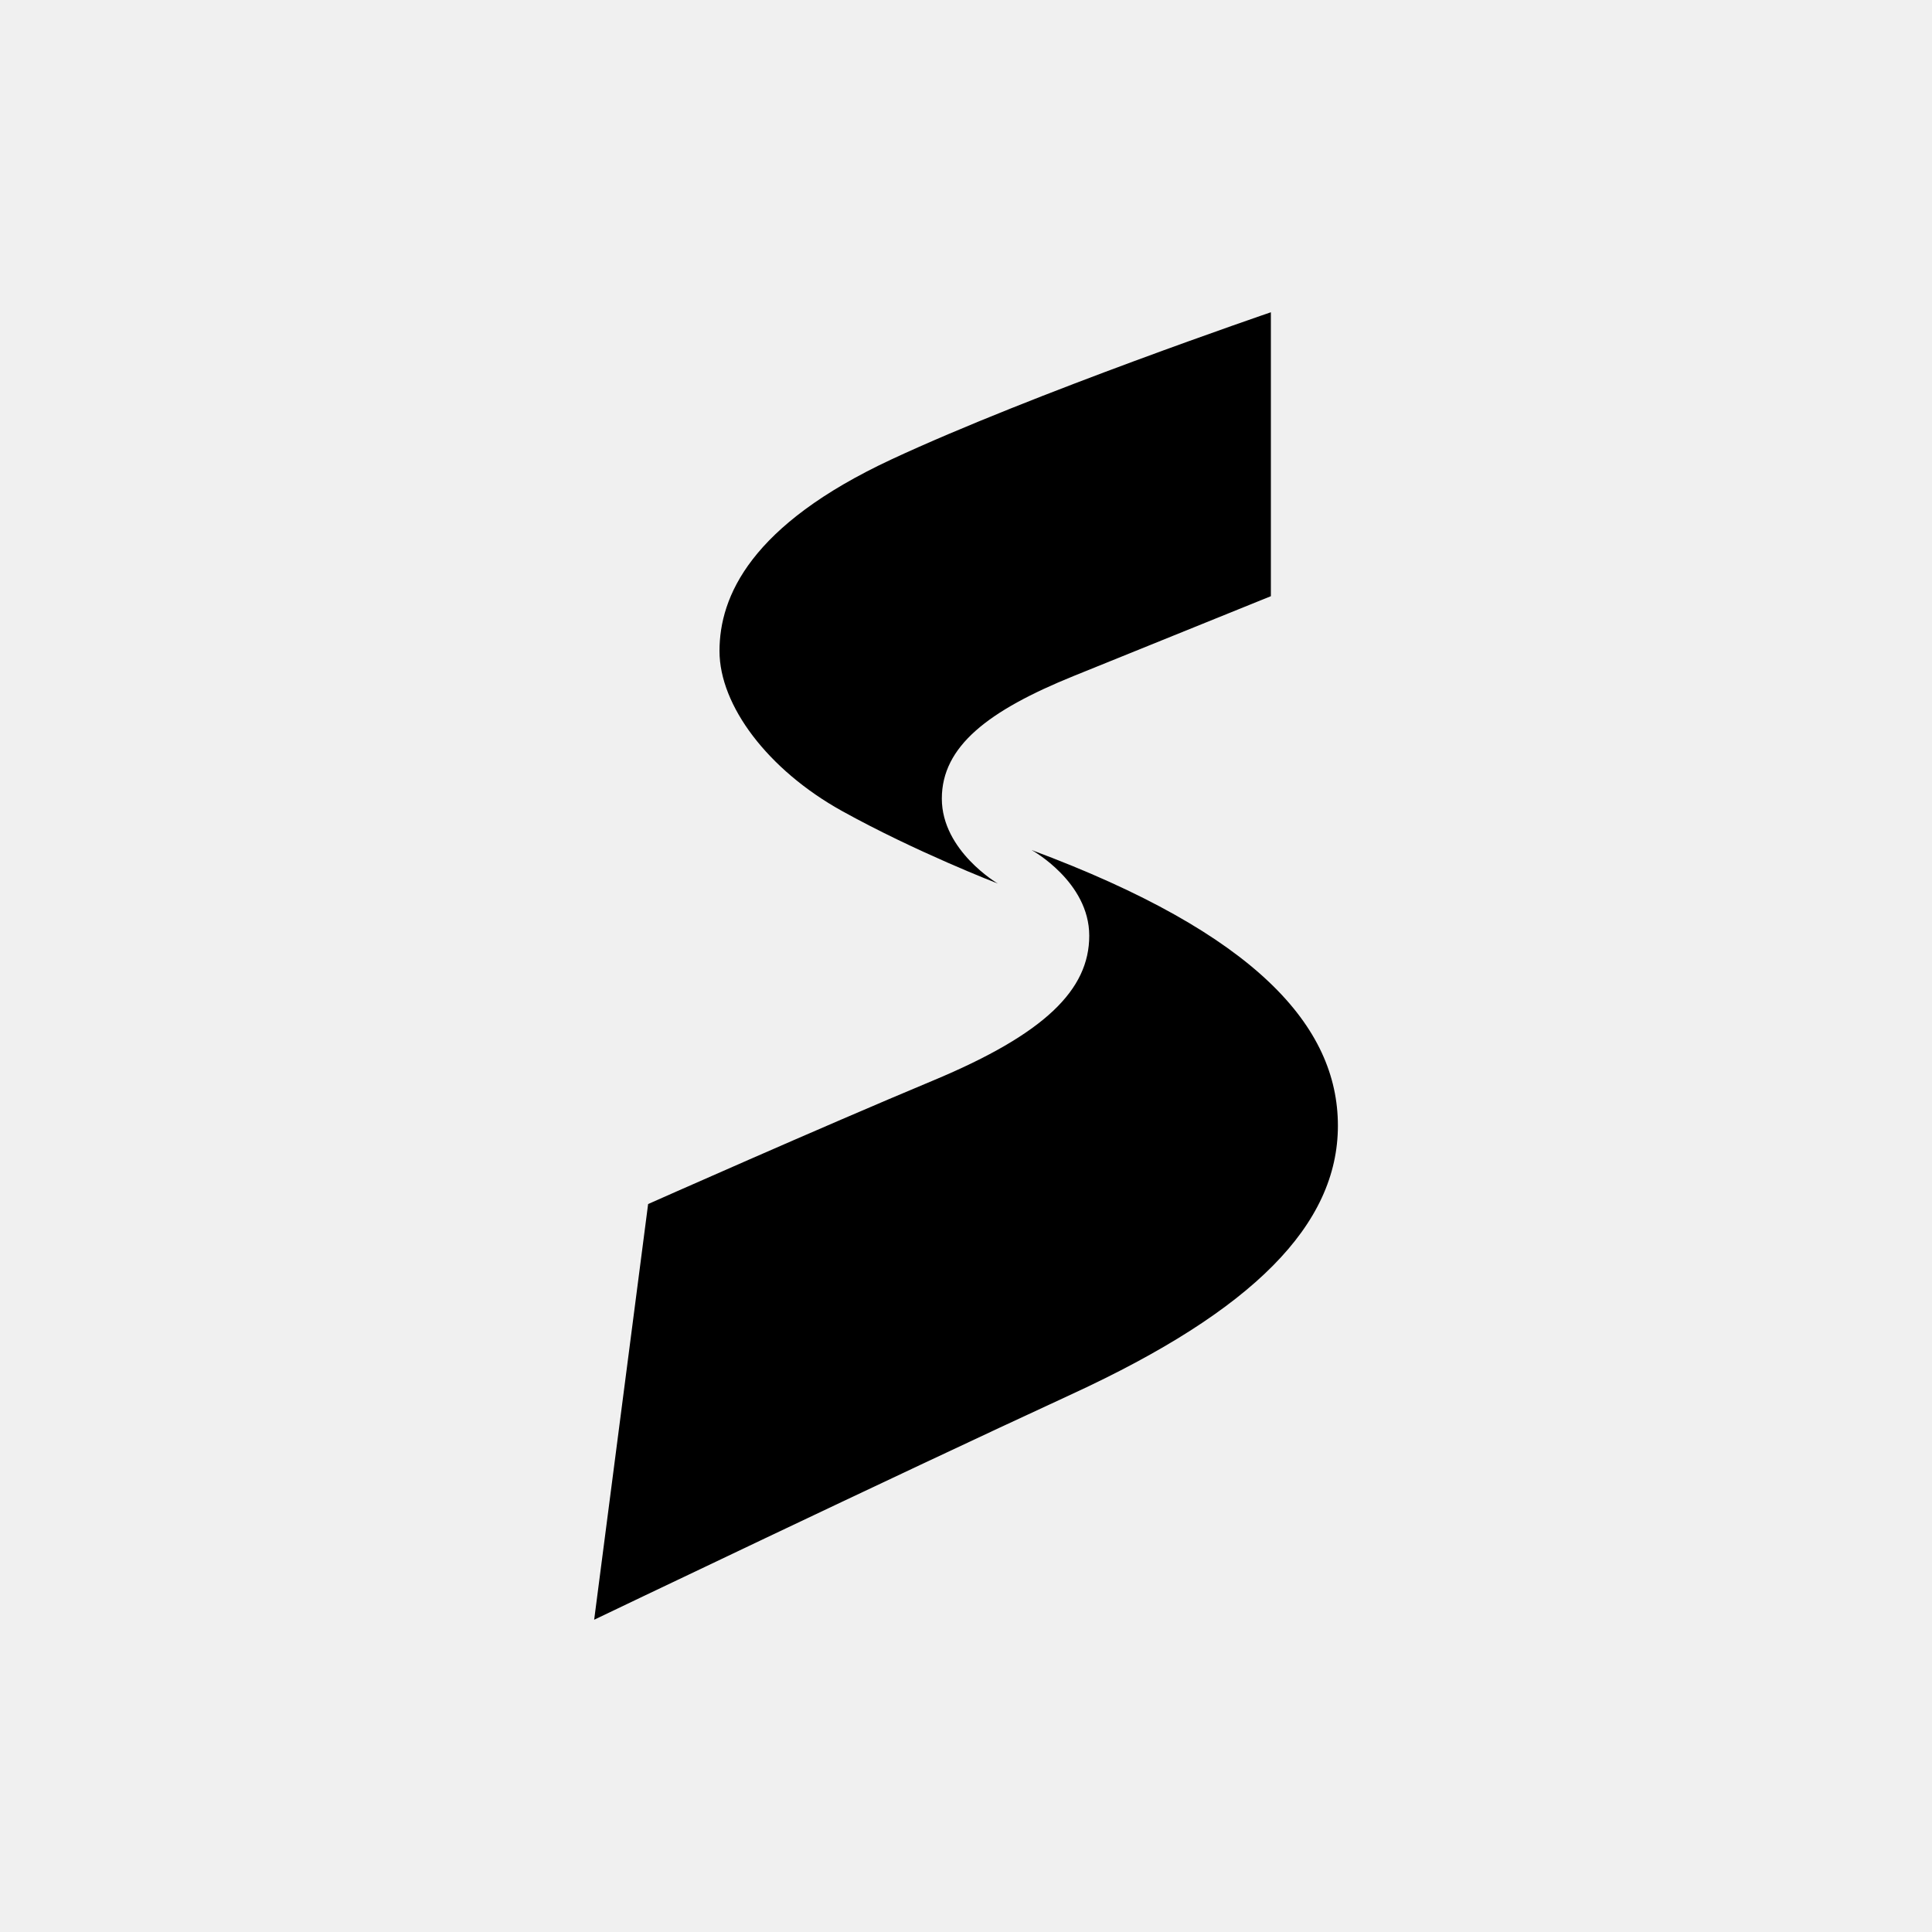
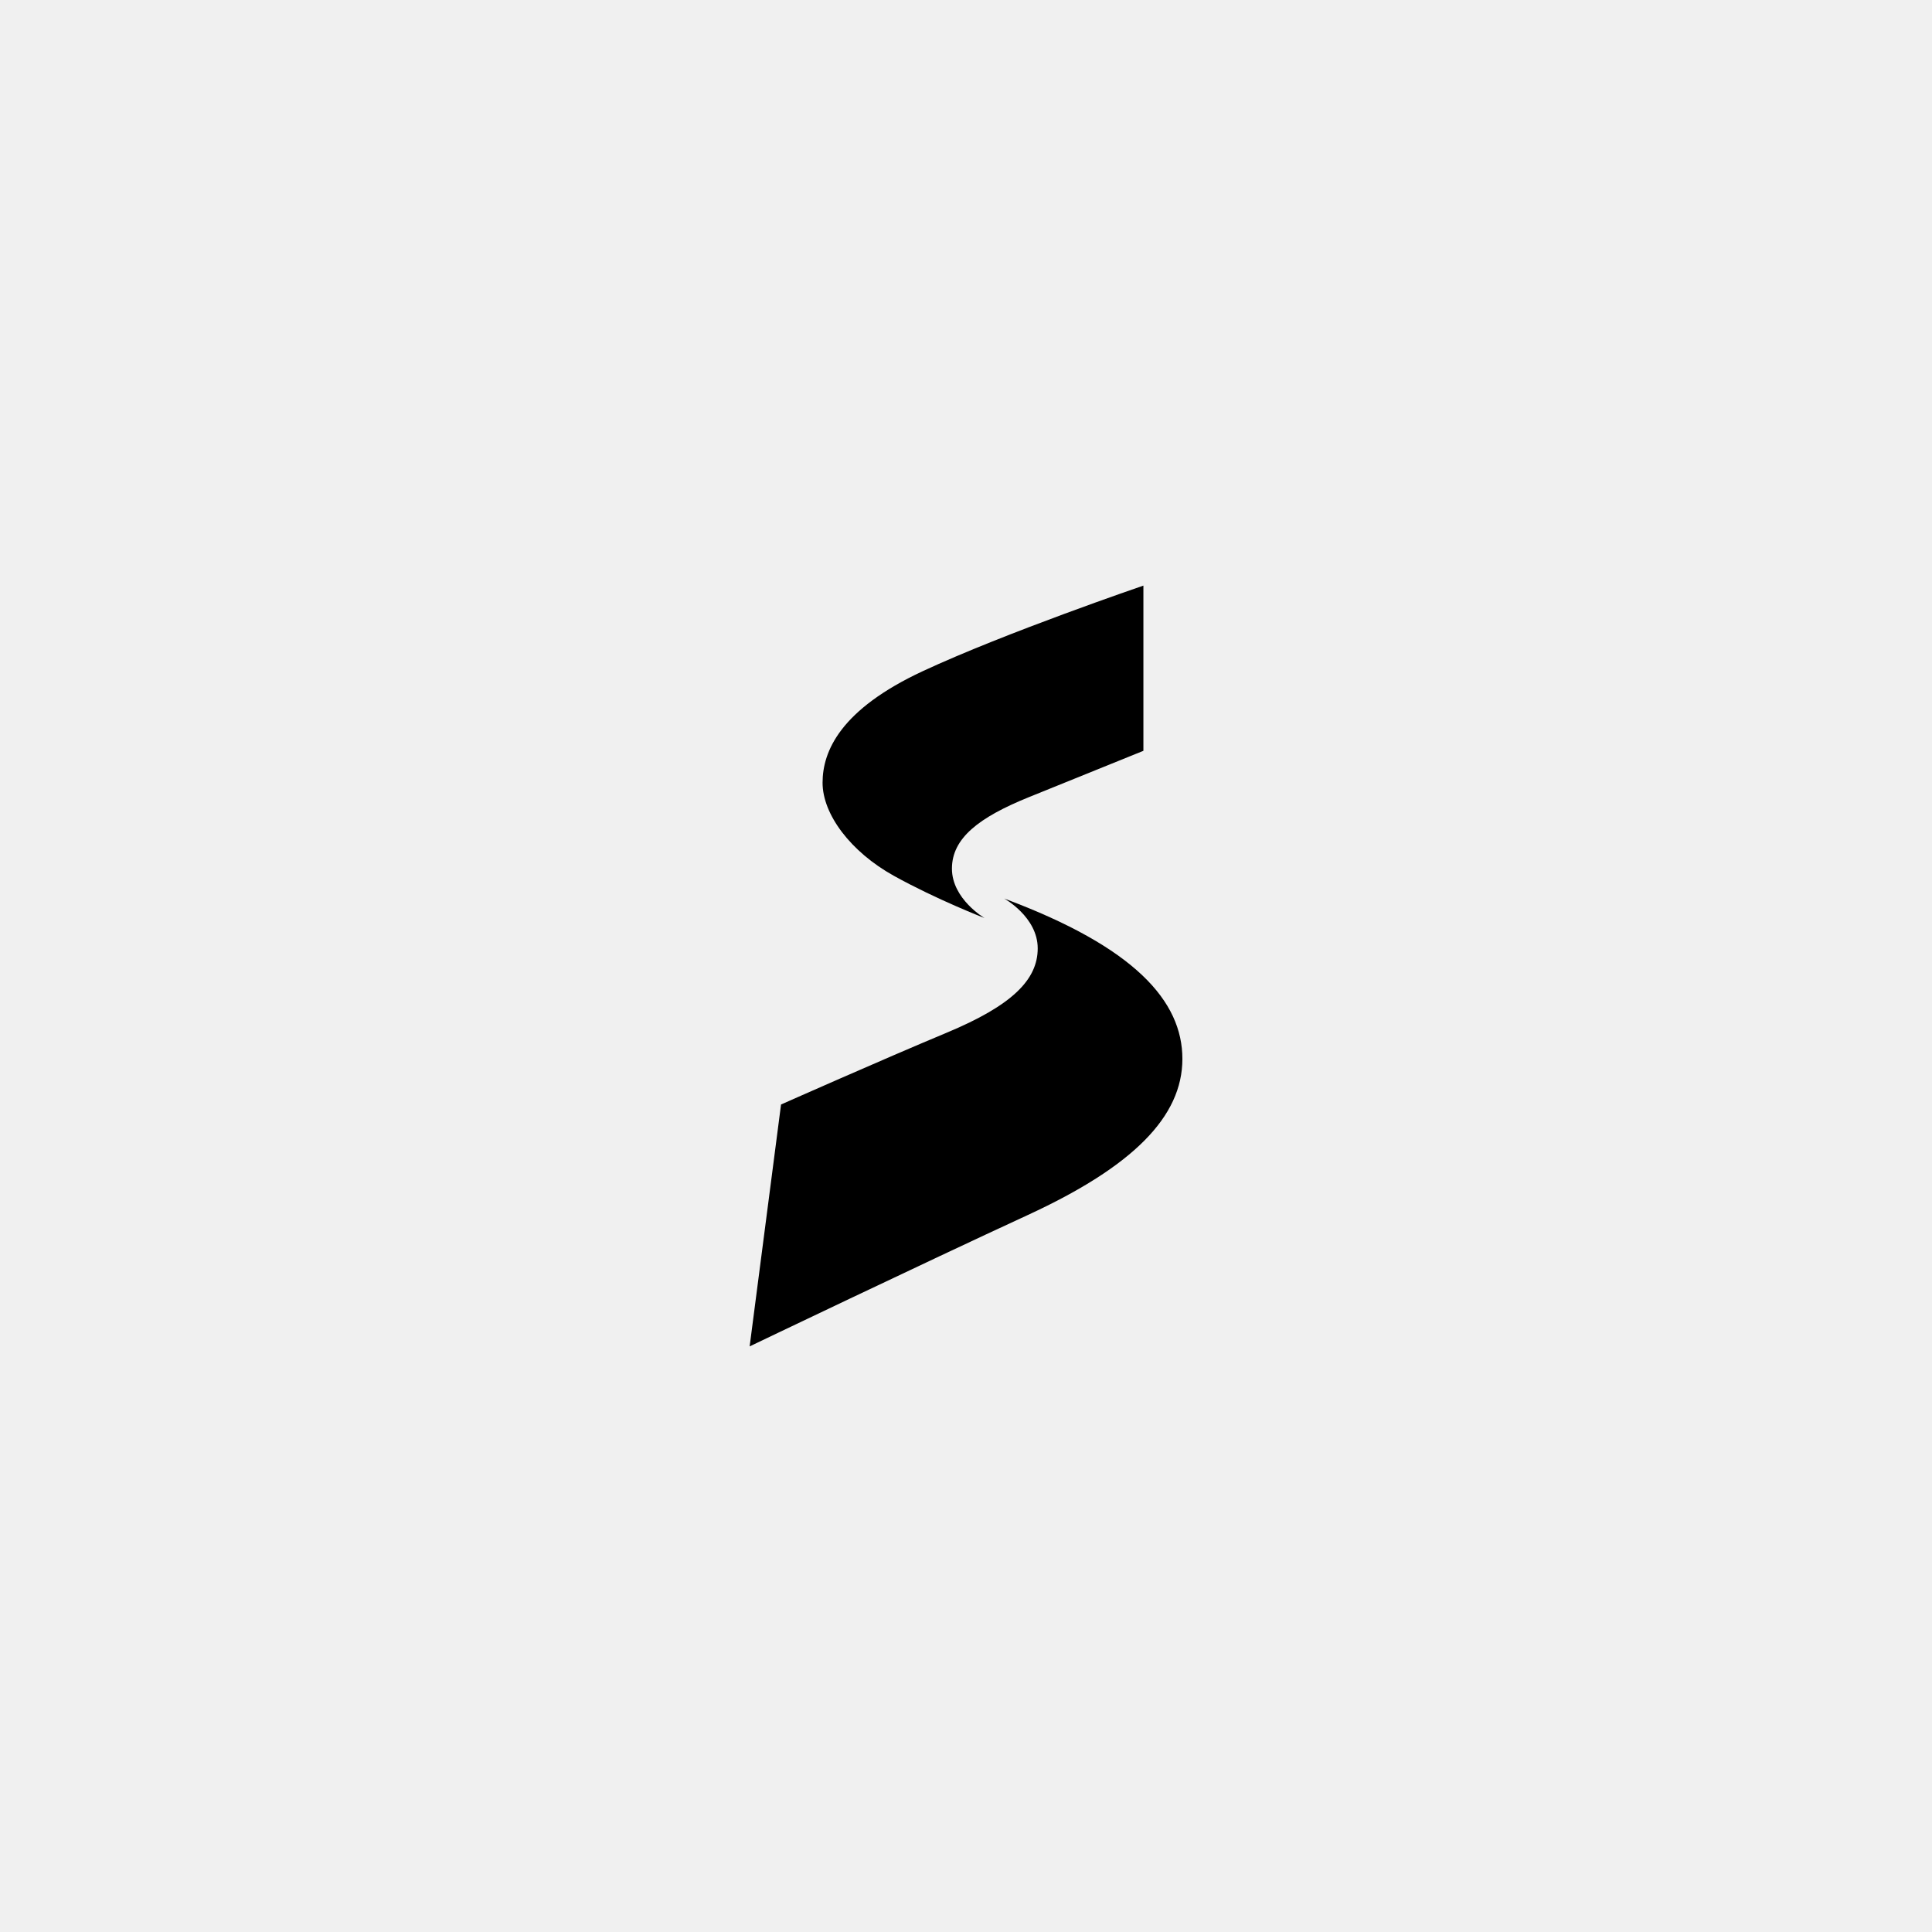
- <svg xmlns="http://www.w3.org/2000/svg" version="1.1" id="Layer_1" x="0px" y="0px" viewBox="0 0 3061.4 3061.4" style="enable-background:new 0 0 3061.4 3061.4;" xml:space="preserve">
-   <path d="M2013.8,494.8v449.9c0,0-176.1,71.2-312.1,126.3c-136,55.1-209.3,111.7-209.3,194.5s88.8,134.6,88.8,134.6  s-130-50.1-247.3-115.2c-117.3-65.2-193.8-167-193.8-253.3c0-86.3,48.9-199.5,272.8-303.8S2013.8,494.8,2013.8,494.8z" />
-   <path d="M1634.7,1347c0,0,91.3,50.2,91.3,135.7s-69.9,155.4-247.5,229.5S1027,1907.9,1027,1907.9l-85.5,658.7  c0,0,470.4-225.3,757.4-357.7c287-132.4,421.1-268.1,421.1-425.2S1990.8,1479.4,1634.7,1347z" />
+ <svg xmlns="http://www.w3.org/2000/svg" version="1.1" id="Layer_1" x="0px" y="0px" viewBox="-1100 -1100 5261.4 5261.4" preserveAspectRatio="xMidYMid meet" style="enable-background:new -1100 -1100 5261.4 5261.4;" xml:space="preserve">
+   <defs>
+     <clipPath id="logo-clip">
+       <path d="M2013.8,494.8v449.9c0,0-176.1,71.2-312.1,126.3c-136,55.1-209.3,111.7-209.3,194.5s88.8,134.6,88.8,134.6  s-130-50.1-247.3-115.2c-117.3-65.2-193.8-167-193.8-253.3c0-86.3,48.9-199.5,272.8-303.8S2013.8,494.8,2013.8,494.8z" />
+       <path d="M1634.7,1347c0,0,91.3,50.2,91.3,135.7s-69.9,155.4-247.5,229.5S1027,1907.9,1027,1907.9l-85.5,658.7  c0,0,470.4-225.3,757.4-357.7c287-132.4,421.1-268.1,421.1-425.2S1990.8,1479.4,1634.7,1347z" />
+     </clipPath>
+     <linearGradient id="shimmer-line" x1="0" y1="0" x2="1" y2="0">
+       <stop offset="0" stop-color="#ffffff" stop-opacity="0" />
+       <stop offset="0.38" stop-color="#ffffff" stop-opacity="0.04" />
+       <stop offset="0.49" stop-color="#ffffff" stop-opacity="0.62" />
+       <stop offset="0.53" stop-color="#ffffff" stop-opacity="0.90" />
+       <stop offset="0.58" stop-color="#ffffff" stop-opacity="0.40" />
+       <stop offset="0.72" stop-color="#ffffff" stop-opacity="0.05" />
+       <stop offset="1" stop-color="#ffffff" stop-opacity="0" />
+     </linearGradient>
+     <filter id="soft-glow" x="-40%" y="-40%" width="180%" height="180%">
+       <feGaussianBlur stdDeviation="13" result="blur" />
+       <feMerge>
+         <feMergeNode in="blur" />
+         <feMergeNode in="SourceGraphic" />
+       </feMerge>
+     </filter>
+   </defs>
+   <g id="logo-base">
+     <path d="M2013.8,494.8v449.9c0,0-176.1,71.2-312.1,126.3c-136,55.1-209.3,111.7-209.3,194.5s88.8,134.6,88.8,134.6  s-130-50.1-247.3-115.2c-117.3-65.2-193.8-167-193.8-253.3c0-86.3,48.9-199.5,272.8-303.8S2013.8,494.8,2013.8,494.8z" />
+     <path d="M1634.7,1347c0,0,91.3,50.2,91.3,135.7s-69.9,155.4-247.5,229.5S1027,1907.9,1027,1907.9l-85.5,658.7  c0,0,470.4-225.3,757.4-357.7c287-132.4,421.1-268.1,421.1-425.2S1990.8,1479.4,1634.7,1347z" />
+   </g>
+   <g id="diagonal-shimmer-2-same-angle" clip-path="url(#logo-clip)" opacity="0.95">
+     <g transform="rotate(-28 1530.7 1530.7)" filter="url(#soft-glow)">
+       <rect x="-2600" y="-1600" width="280" height="6400" fill="url(#shimmer-line)">
+         <animate attributeName="x" values="-2600;3600;3600" keyTimes="0;0.72;1" dur="2.8s" repeatCount="indefinite" />
+         <animate attributeName="opacity" values="0;1;0.78;0" keyTimes="0;0.18;0.72;1" dur="2.8s" repeatCount="indefinite" />
+       </rect>
+       <rect x="-2485" y="-1600" width="64" height="6400" fill="#ffffff" opacity="0.30">
+         <animate attributeName="x" values="-2485;3715;3715" keyTimes="0;0.72;1" dur="2.8s" repeatCount="indefinite" />
+         <animate attributeName="opacity" values="0;0.58;0.26;0" keyTimes="0;0.22;0.72;1" dur="2.8s" repeatCount="indefinite" />
+       </rect>
+       <rect x="-3400" y="-1600" width="240" height="6400" fill="url(#shimmer-line)">
+         <animate attributeName="x" values="-3400;2800;2800" keyTimes="0;0.70;1" dur="3.6s" begin="0.9s" repeatCount="indefinite" />
+         <animate attributeName="opacity" values="0;0.82;0.55;0" keyTimes="0;0.20;0.70;1" dur="3.6s" begin="0.9s" repeatCount="indefinite" />
+       </rect>
+       <rect x="-3300" y="-1600" width="52" height="6400" fill="#ffffff" opacity="0.22">
+         <animate attributeName="x" values="-3300;2900;2900" keyTimes="0;0.70;1" dur="3.6s" begin="0.9s" repeatCount="indefinite" />
+         <animate attributeName="opacity" values="0;0.46;0.18;0" keyTimes="0;0.22;0.70;1" dur="3.6s" begin="0.9s" repeatCount="indefinite" />
+       </rect>
+     </g>
+   </g>
</svg>
